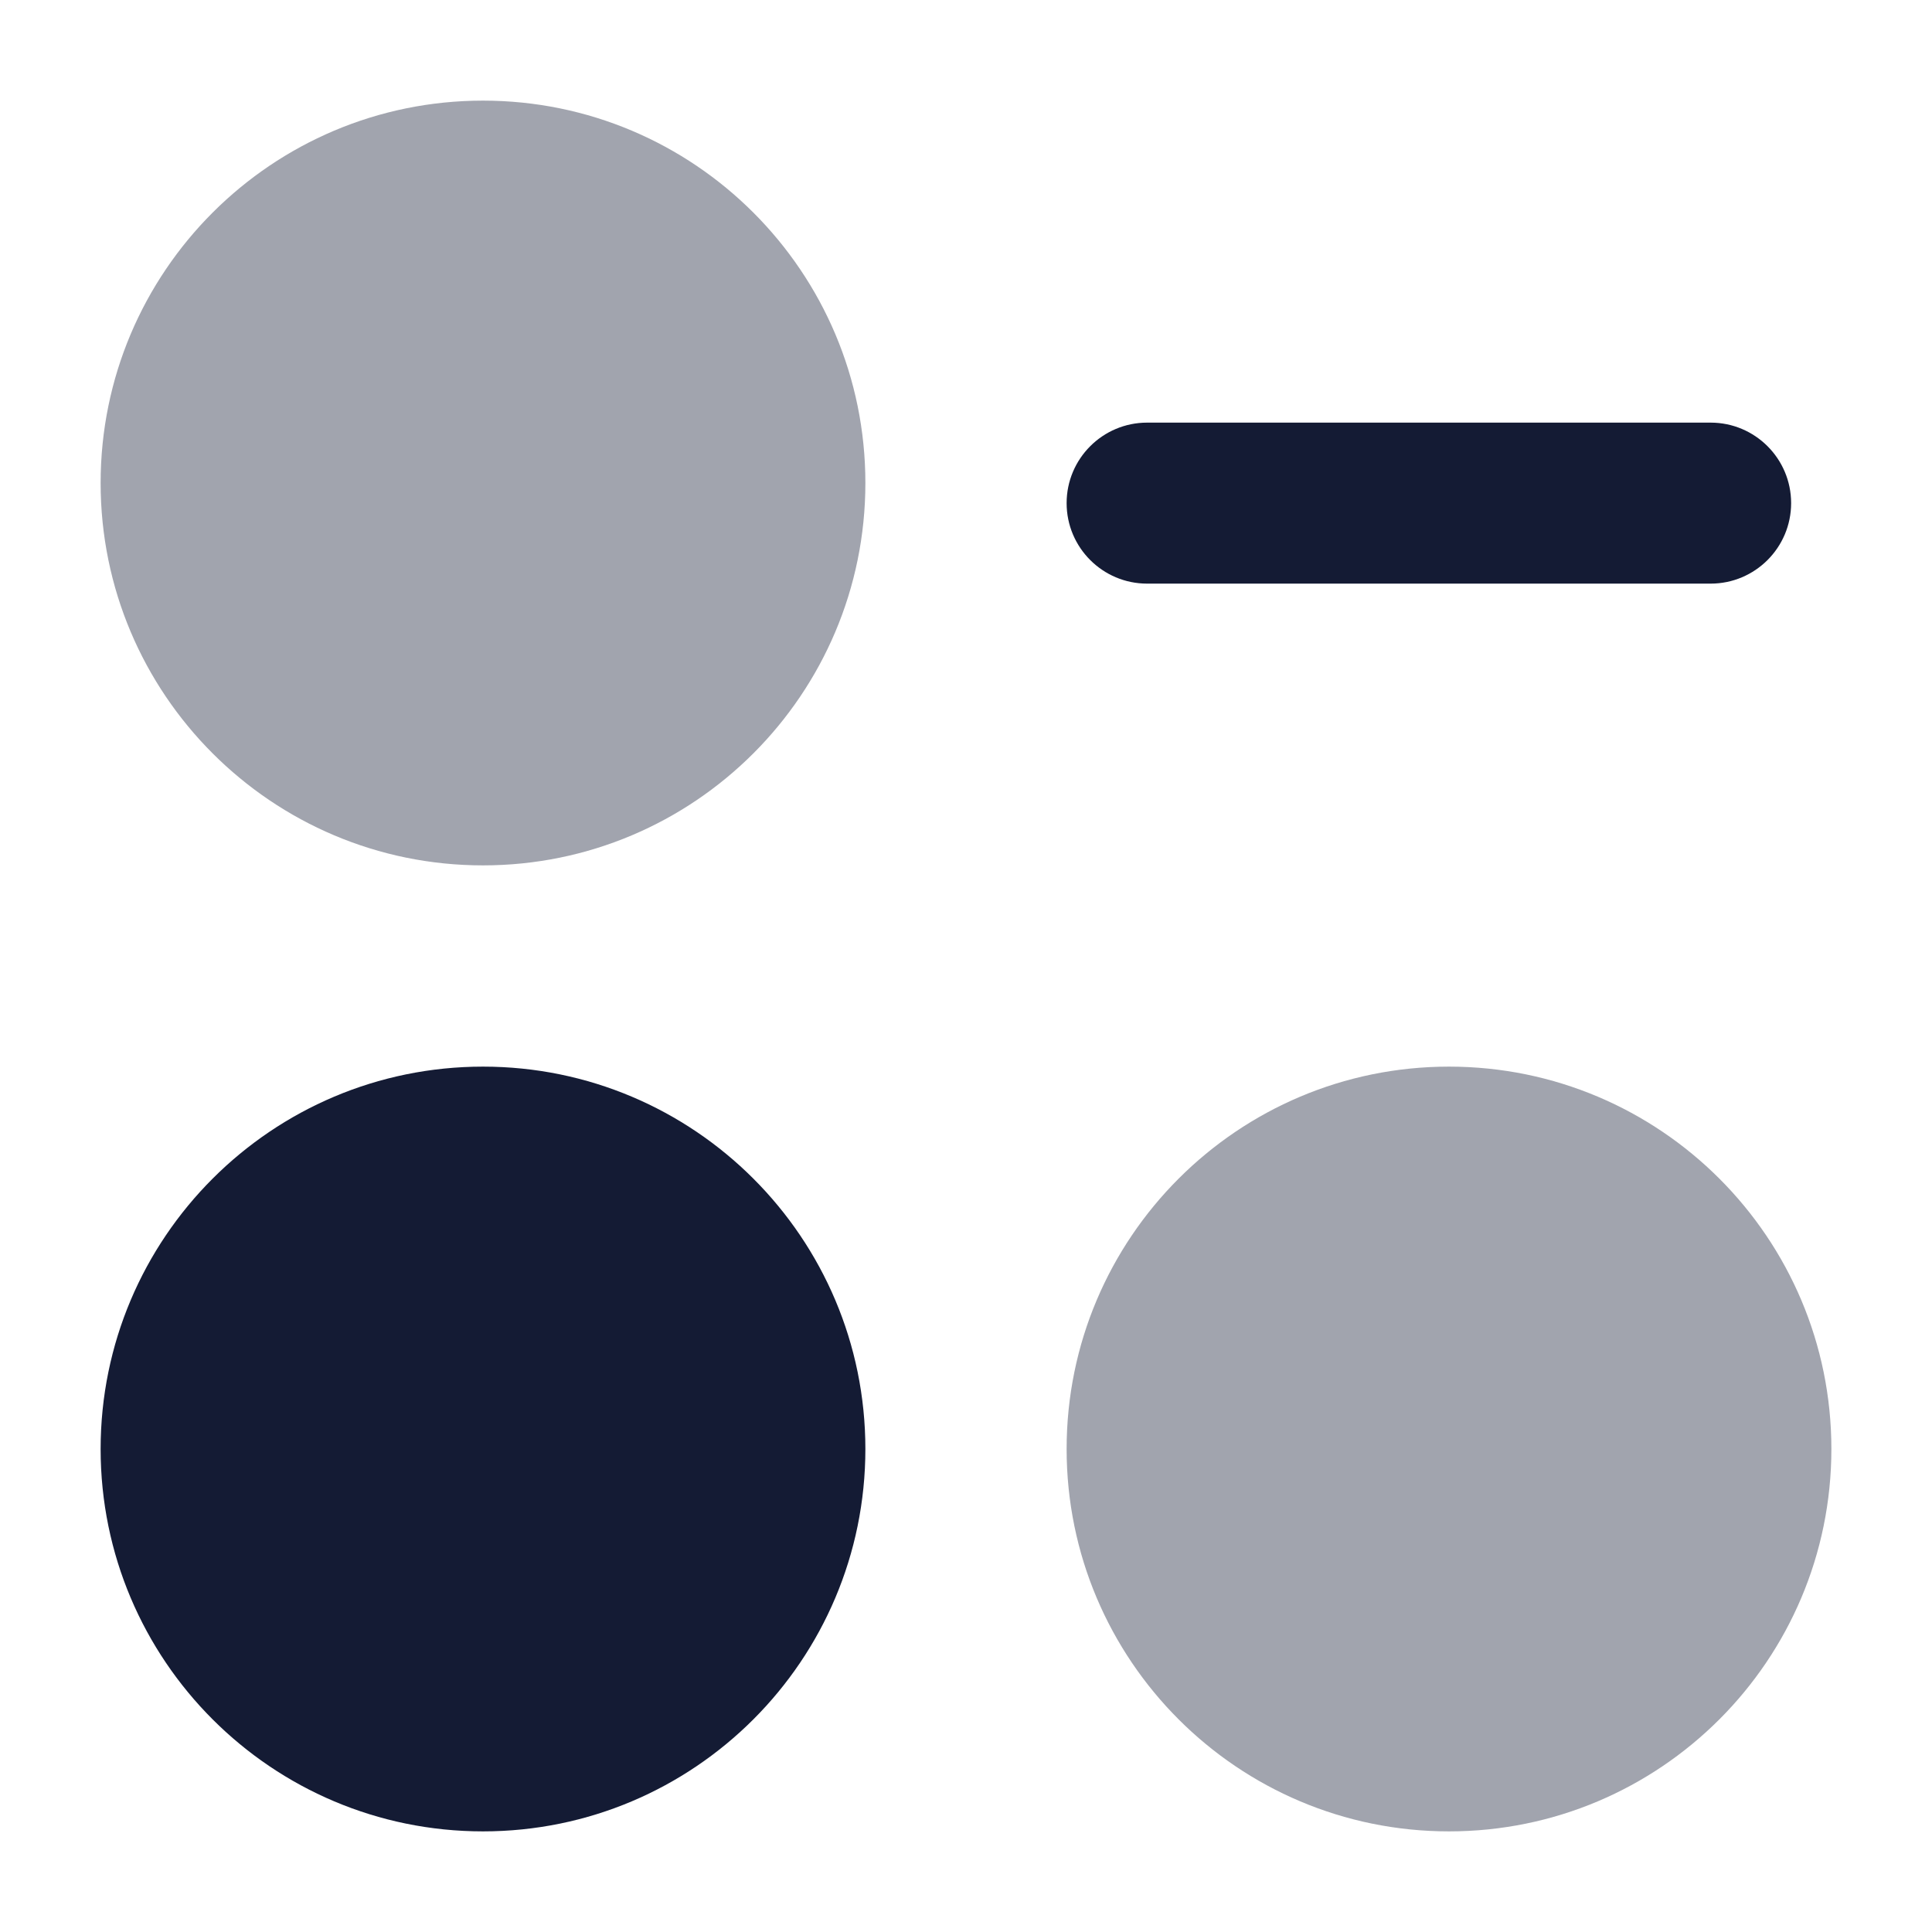
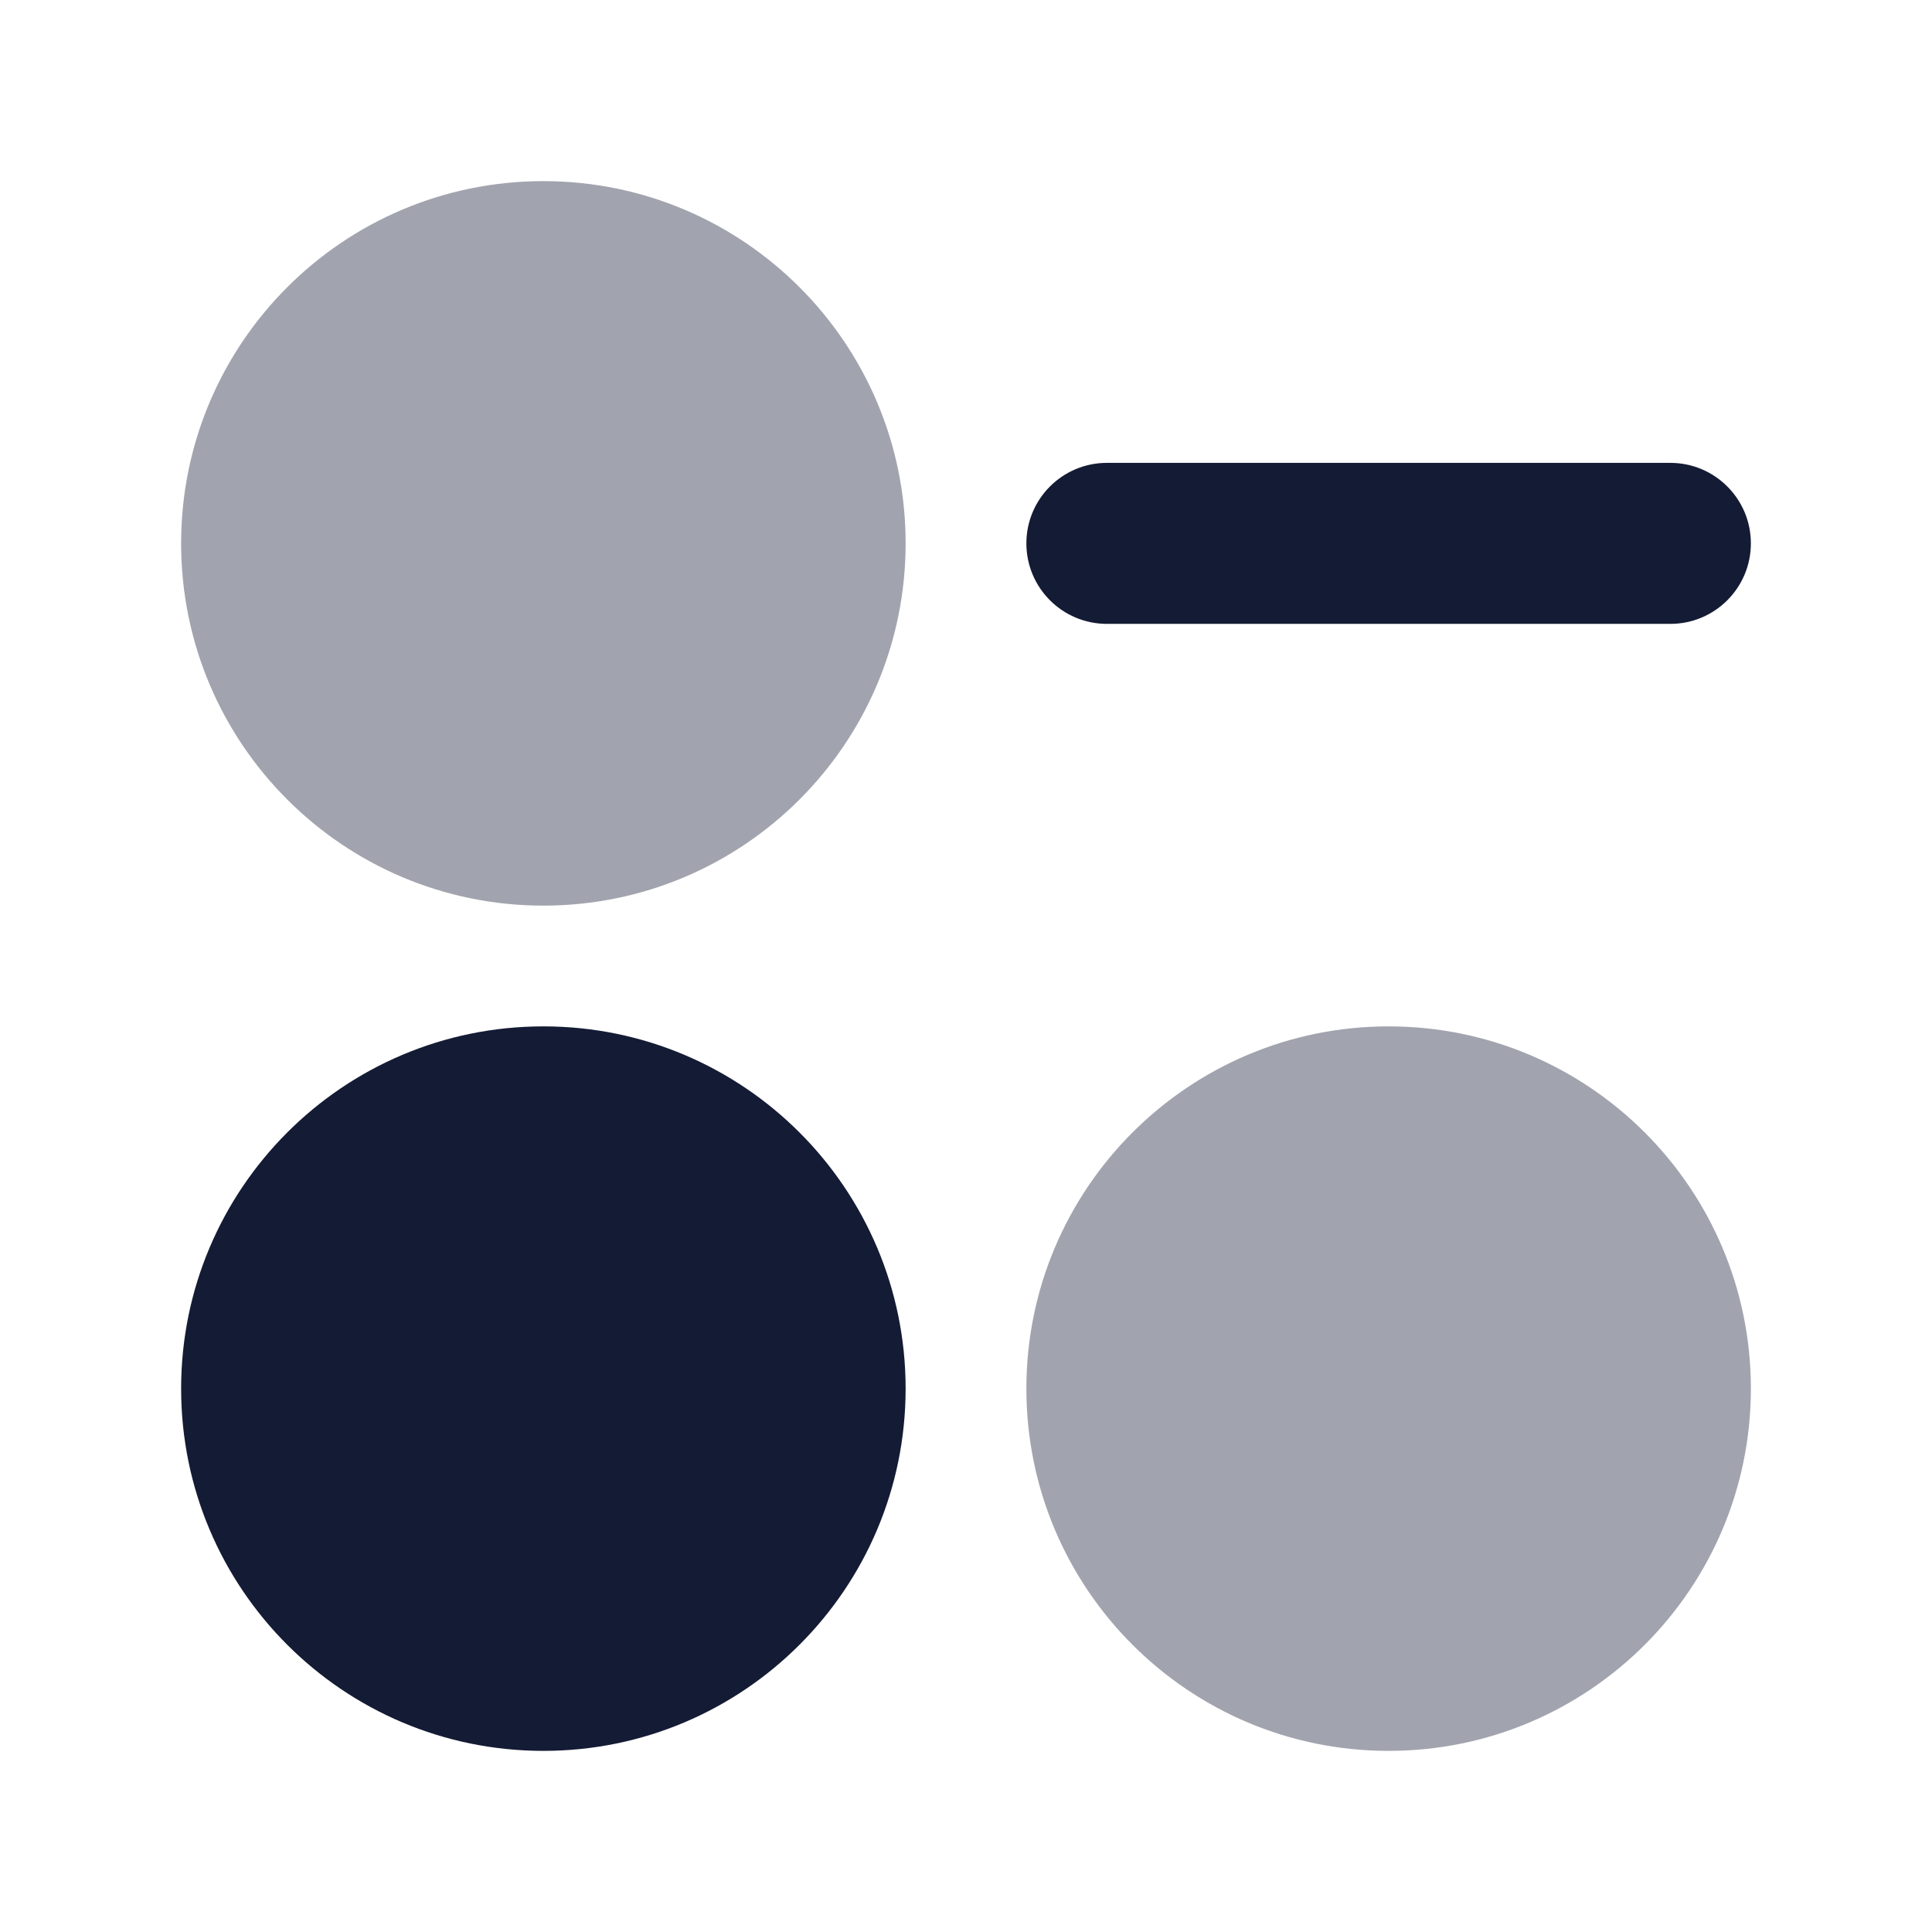
<svg xmlns="http://www.w3.org/2000/svg" width="24" height="24" viewBox="0 0 24 24" fill="none">
-   <path opacity="0.4" d="M1.25 6C1.25 3.376 3.377 1.25 6 1.25C8.623 1.25 10.75 3.376 10.75 6C10.75 8.623 8.623 10.75 6 10.75C3.377 10.75 1.25 8.623 1.25 6Z" fill="#141B34" />
-   <path d="M1.25 18C1.25 15.377 3.377 13.25 6 13.25C8.623 13.25 10.75 15.377 10.75 18C10.75 20.623 8.623 22.75 6 22.75C3.377 22.75 1.25 20.623 1.25 18Z" fill="#141B34" />
-   <path opacity="0.4" d="M13.25 18C13.25 15.377 15.377 13.25 18 13.25C20.623 13.25 22.75 15.377 22.75 18C22.75 20.623 20.623 22.75 18 22.75C15.377 22.75 13.25 20.623 13.25 18Z" fill="#141B34" />
-   <path d="M14.25 5.25H21.25C21.802 5.25 22.25 5.698 22.25 6.25C22.25 6.802 21.802 7.25 21.25 7.25L14.25 7.25C13.698 7.25 13.25 6.802 13.25 6.25C13.25 5.698 13.698 5.25 14.25 5.25Z" fill="#141B34" />
+   <path d="M20.75 5.75C21.302 5.75 21.75 6.198 21.75 6.75C21.75 7.302 21.302 7.75 20.75 7.75H13.75C13.198 7.75 12.75 7.302 12.75 6.75C12.75 6.198 13.198 5.75 13.75 5.75H20.75Z" fill="#141B34" />
+   <path opacity="0.4" d="M2.25 6.75C2.25 9.235 4.265 11.25 6.75 11.25C9.235 11.25 11.25 9.235 11.25 6.75C11.25 4.265 9.235 2.25 6.75 2.25C4.265 2.25 2.25 4.265 2.25 6.75Z" fill="#141B34" />
+   <path opacity="0.4" d="M12.75 17.25C12.75 19.735 14.765 21.75 17.25 21.75C19.735 21.75 21.75 19.735 21.75 17.25C21.75 14.765 19.735 12.75 17.25 12.75C14.765 12.75 12.75 14.765 12.75 17.25Z" fill="#141B34" />
+   <path d="M2.25 17.25C2.25 19.735 4.265 21.75 6.75 21.75C9.235 21.75 11.25 19.735 11.25 17.25C11.25 14.765 9.235 12.75 6.75 12.75C4.265 12.75 2.25 14.765 2.25 17.25Z" fill="#141B34" />
</svg>
